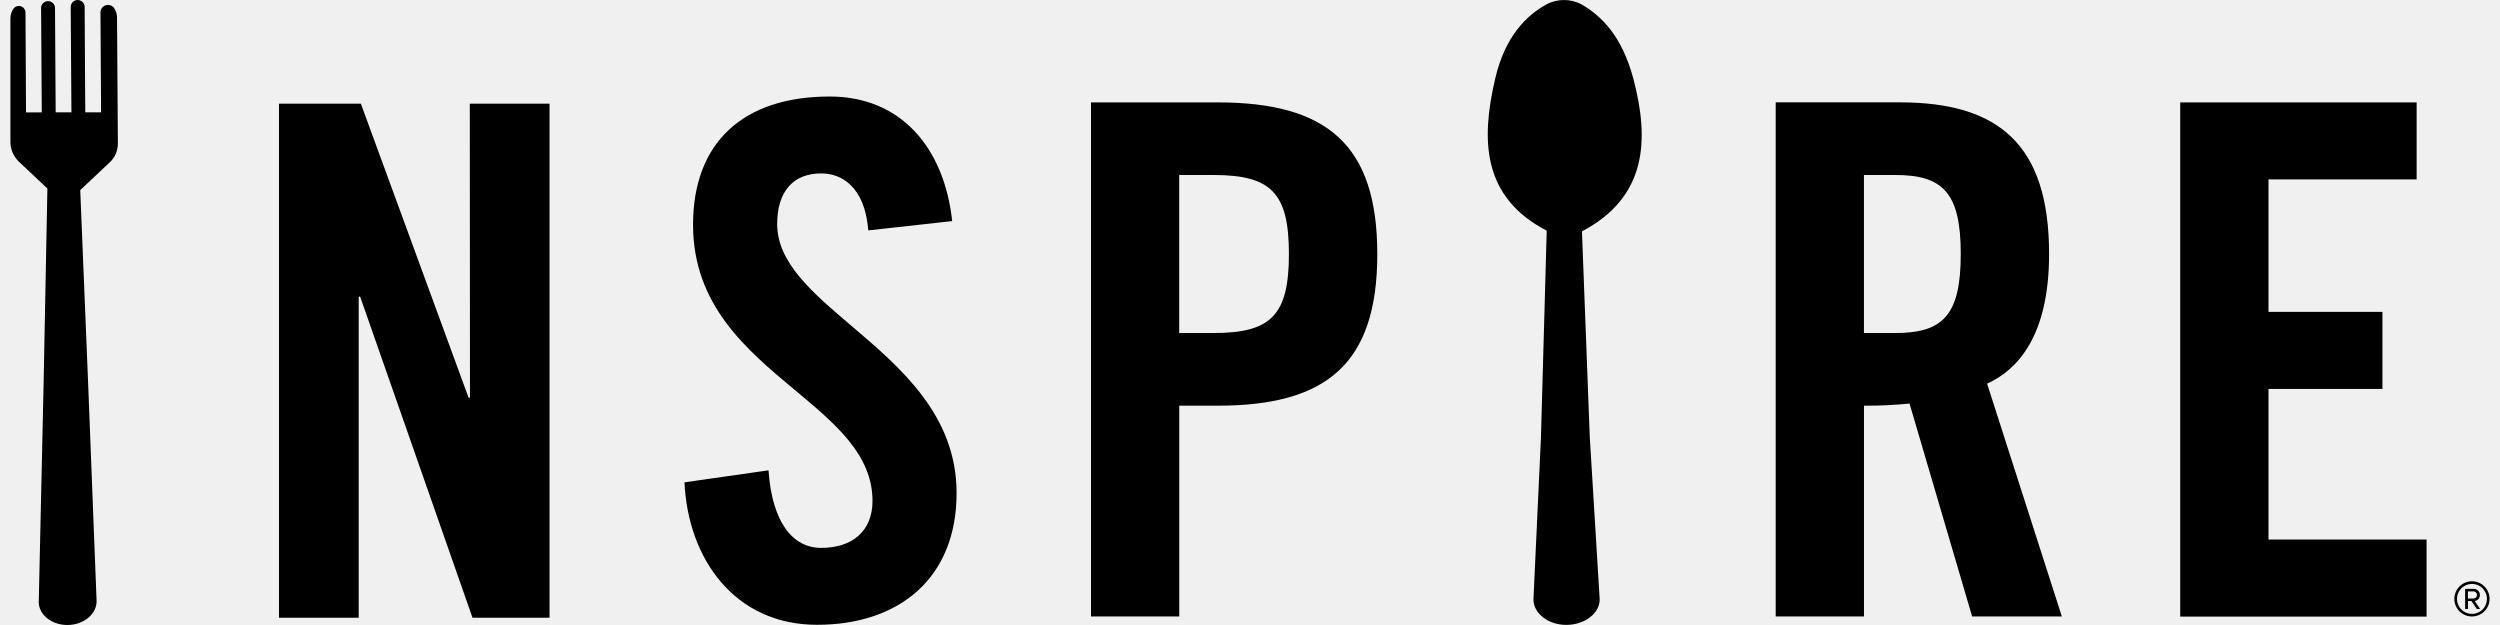
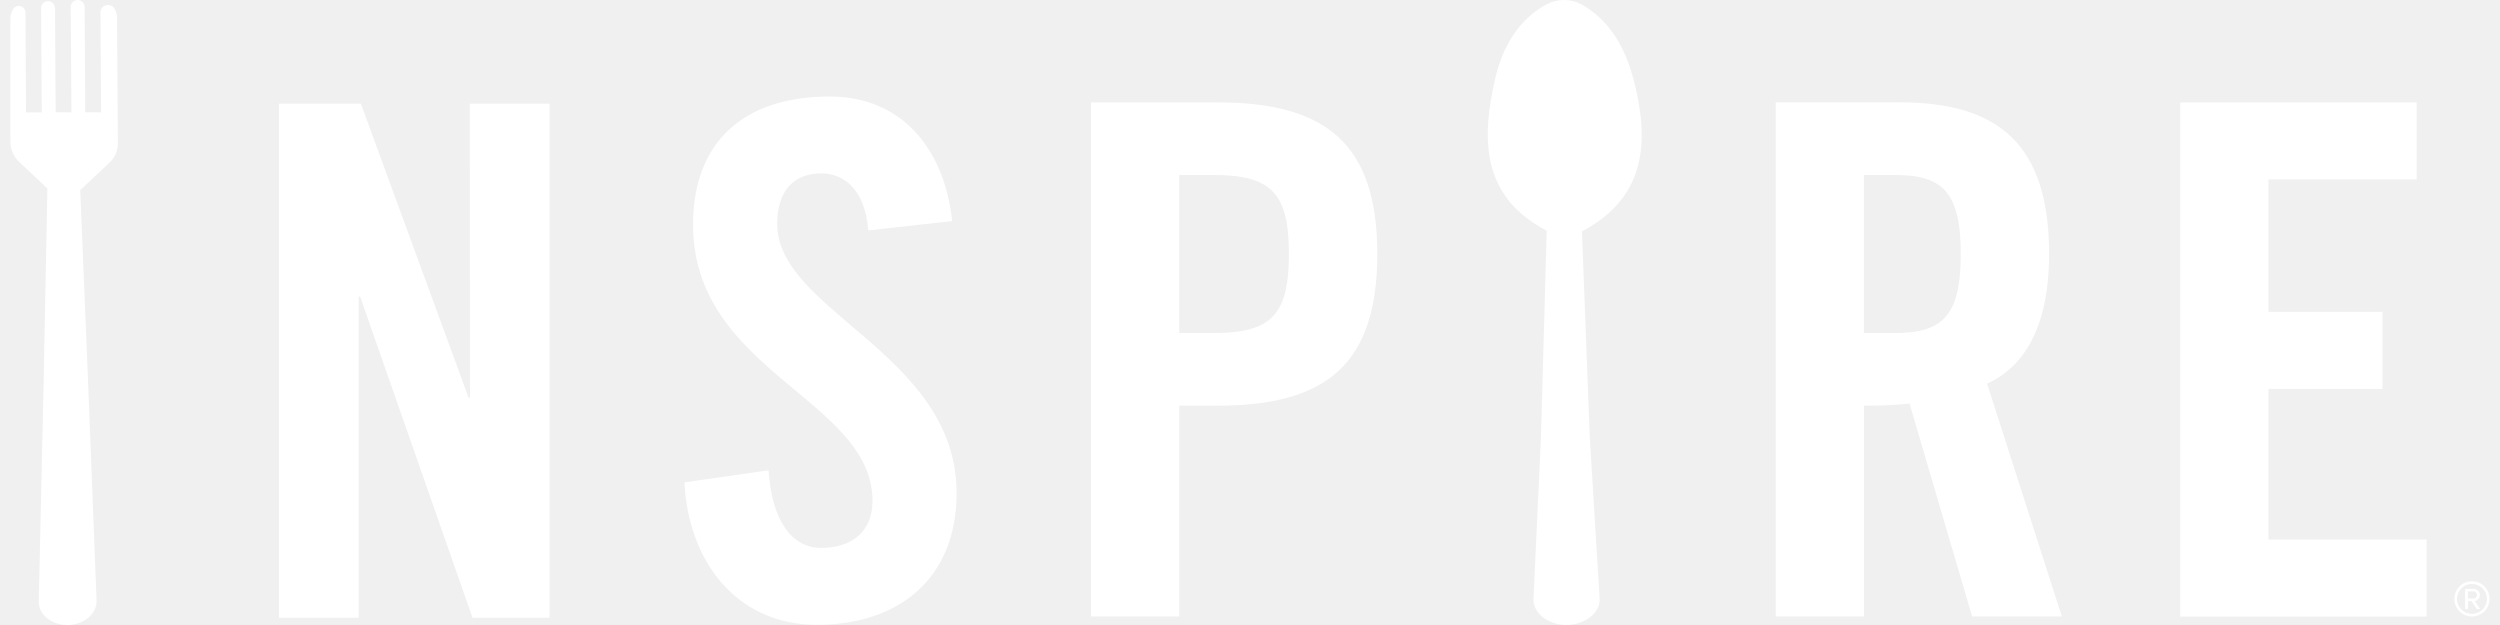
- <svg xmlns="http://www.w3.org/2000/svg" width="96" height="24" viewBox="0 0 96 24" fill="none">
-   <path fill-rule="evenodd" clip-rule="evenodd" d="M46.595 12.788C48.81 12.788 49.494 12.105 49.494 9.753C49.494 7.405 48.812 6.72 46.595 6.72H45.282V12.788H46.595ZM72.778 12.788C74.611 12.788 75.293 12.105 75.293 9.753C75.293 7.405 74.611 6.72 72.778 6.72H71.575V12.788H72.778ZM21.102 3.98H18.04L18.047 15.271H17.994L13.857 3.98H10.713V23.721H13.774V11.39H13.829L18.144 23.721H21.102V3.98ZM93.181 23.678V20.719H87.11V14.935H91.486V11.976H87.11V6.89H92.799V3.932H83.721V23.678H93.181ZM31.37 23.992C34.545 23.992 36.733 22.188 36.733 18.935C36.733 15.944 34.587 14.121 32.691 12.509C31.189 11.231 29.843 10.087 29.844 8.601C29.844 7.369 30.445 6.659 31.538 6.659C32.303 6.659 33.206 7.151 33.343 8.847L36.564 8.49C36.263 5.703 34.622 3.706 31.861 3.706C28.527 3.706 26.613 5.483 26.613 8.627C26.613 11.718 28.668 13.431 30.534 14.986C32.084 16.279 33.504 17.462 33.504 19.236C33.504 20.41 32.71 21.039 31.534 21.039C30.436 21.039 29.648 20.054 29.511 18.06L26.284 18.522C26.419 21.477 28.226 23.992 31.37 23.992ZM41.894 3.932H46.761C50.942 3.932 52.888 5.542 52.888 9.755C52.888 13.968 50.946 15.578 46.763 15.578H45.283V23.673H41.894V3.932ZM72.952 3.93C76.745 3.93 78.685 5.544 78.685 9.753C78.685 12.927 77.455 14.212 76.305 14.733L79.175 23.673H75.73L73.326 15.497C72.745 15.555 72.16 15.582 71.577 15.578V23.671H68.187V3.93H72.952ZM60.747 8.884C63.26 7.564 63.336 5.354 62.72 3.018C62.273 1.348 61.468 0.607 60.776 0.194C60.558 0.068 60.31 0.002 60.057 0.002C59.805 0.002 59.557 0.068 59.338 0.194C58.652 0.583 57.794 1.365 57.413 3.029C56.869 5.368 56.904 7.564 59.394 8.858L59.172 16.81L58.885 22.998C58.865 23.538 59.447 24.002 60.159 23.996C60.871 23.991 61.457 23.528 61.426 22.988L61.047 16.775L60.747 8.884ZM4.526 5.502L4.494 0.653C4.488 0.521 4.443 0.394 4.365 0.287C4.327 0.244 4.277 0.213 4.222 0.199C4.167 0.184 4.108 0.186 4.054 0.205C4 0.223 3.953 0.257 3.918 0.302C3.883 0.347 3.862 0.402 3.858 0.459L3.882 4.313H3.274L3.25 0.29C3.253 0.253 3.248 0.216 3.236 0.181C3.224 0.146 3.205 0.114 3.18 0.087C3.154 0.059 3.124 0.037 3.09 0.023C3.056 0.008 3.019 0 2.982 0C2.945 0 2.909 0.008 2.875 0.023C2.841 0.037 2.81 0.059 2.785 0.087C2.76 0.114 2.741 0.146 2.729 0.181C2.717 0.216 2.712 0.253 2.715 0.29L2.743 4.314H2.138L2.112 0.289C2.107 0.222 2.076 0.159 2.027 0.113C1.977 0.068 1.912 0.043 1.845 0.043C1.778 0.043 1.713 0.068 1.663 0.113C1.614 0.159 1.583 0.222 1.578 0.289L1.604 4.316H0.999L0.979 0.49C0.98 0.432 0.962 0.375 0.926 0.329C0.891 0.282 0.841 0.25 0.784 0.236C0.727 0.222 0.668 0.228 0.615 0.253C0.562 0.277 0.52 0.319 0.494 0.372C0.436 0.467 0.404 0.576 0.4 0.688V5.463C0.405 5.742 0.52 6.008 0.72 6.203L1.82 7.238L1.674 14.754L1.489 23.075C1.458 23.576 1.964 24.006 2.599 24C3.233 23.994 3.738 23.556 3.708 23.047L3.385 14.737L3.081 7.301L4.191 6.256C4.298 6.162 4.383 6.046 4.441 5.916C4.499 5.785 4.528 5.644 4.526 5.502ZM94.361 22.62C94.286 22.732 94.247 22.862 94.247 22.996C94.246 23.085 94.264 23.173 94.298 23.256C94.332 23.338 94.381 23.413 94.444 23.475C94.507 23.538 94.582 23.588 94.664 23.622C94.746 23.656 94.835 23.673 94.924 23.673C95.057 23.673 95.188 23.633 95.299 23.559C95.411 23.485 95.497 23.379 95.549 23.255C95.6 23.132 95.613 22.995 95.587 22.864C95.561 22.733 95.497 22.612 95.402 22.518C95.307 22.423 95.187 22.358 95.055 22.332C94.924 22.306 94.788 22.32 94.665 22.371C94.541 22.422 94.435 22.509 94.361 22.62ZM94.444 23.316C94.381 23.222 94.348 23.11 94.348 22.996C94.348 22.844 94.409 22.698 94.516 22.591C94.624 22.483 94.769 22.423 94.921 22.423C95.035 22.423 95.147 22.456 95.242 22.519C95.336 22.582 95.41 22.672 95.454 22.777C95.498 22.882 95.51 22.998 95.487 23.11C95.465 23.222 95.41 23.324 95.33 23.405C95.249 23.485 95.147 23.54 95.035 23.562C94.924 23.584 94.808 23.573 94.703 23.529C94.597 23.485 94.508 23.411 94.444 23.316ZM94.77 23.079H94.903L95.11 23.386H95.238L95.03 23.078C95.086 23.07 95.137 23.043 95.173 23.001C95.21 22.958 95.229 22.904 95.228 22.848C95.228 22.816 95.222 22.784 95.209 22.754C95.196 22.724 95.177 22.698 95.154 22.675C95.13 22.653 95.102 22.636 95.072 22.625C95.041 22.614 95.01 22.61 94.977 22.612H94.661V23.386H94.77V23.079ZM94.768 22.983V22.71H94.975C94.994 22.709 95.013 22.712 95.029 22.719C95.047 22.726 95.062 22.736 95.075 22.75C95.089 22.763 95.099 22.779 95.106 22.796C95.113 22.813 95.116 22.831 95.115 22.85C95.115 22.868 95.111 22.886 95.104 22.903C95.097 22.919 95.086 22.934 95.073 22.946C95.06 22.959 95.045 22.968 95.028 22.975C95.011 22.981 94.993 22.984 94.975 22.983H94.768Z" fill="black" />
+ <svg xmlns="http://www.w3.org/2000/svg" width="96" height="24" fill="none">
+   <path fill-rule="evenodd" clip-rule="evenodd" d="M46.595 12.788C48.81 12.788 49.494 12.105 49.494 9.753C49.494 7.405 48.812 6.72 46.595 6.72H45.282V12.788H46.595ZM72.778 12.788C74.611 12.788 75.293 12.105 75.293 9.753C75.293 7.405 74.611 6.72 72.778 6.72H71.575V12.788H72.778ZM21.102 3.98H18.04L18.047 15.271H17.994L13.857 3.98H10.713V23.721H13.774V11.39H13.829L18.144 23.721H21.102V3.98ZM93.181 23.678V20.719H87.11V14.935H91.486V11.976H87.11V6.89H92.799V3.932H83.721V23.678H93.181ZM31.37 23.992C34.545 23.992 36.733 22.188 36.733 18.935C36.733 15.944 34.587 14.121 32.691 12.509C31.189 11.231 29.843 10.087 29.844 8.601C29.844 7.369 30.445 6.659 31.538 6.659C32.303 6.659 33.206 7.151 33.343 8.847L36.564 8.49C36.263 5.703 34.622 3.706 31.861 3.706C28.527 3.706 26.613 5.483 26.613 8.627C26.613 11.718 28.668 13.431 30.534 14.986C32.084 16.279 33.504 17.462 33.504 19.236C33.504 20.41 32.71 21.039 31.534 21.039C30.436 21.039 29.648 20.054 29.511 18.06L26.284 18.522C26.419 21.477 28.226 23.992 31.37 23.992ZM41.894 3.932H46.761C50.942 3.932 52.888 5.542 52.888 9.755C52.888 13.968 50.946 15.578 46.763 15.578H45.283V23.673H41.894V3.932ZM72.952 3.93C76.745 3.93 78.685 5.544 78.685 9.753C78.685 12.927 77.455 14.212 76.305 14.733L79.175 23.673H75.73L73.326 15.497C72.745 15.555 72.16 15.582 71.577 15.578V23.671H68.187V3.93H72.952ZM60.747 8.884C63.26 7.564 63.336 5.354 62.72 3.018C62.273 1.348 61.468 0.607 60.776 0.194C60.558 0.068 60.31 0.002 60.057 0.002C59.805 0.002 59.557 0.068 59.338 0.194C58.652 0.583 57.794 1.365 57.413 3.029C56.869 5.368 56.904 7.564 59.394 8.858L59.172 16.81L58.885 22.998C58.865 23.538 59.447 24.002 60.159 23.996C60.871 23.991 61.457 23.528 61.426 22.988L61.047 16.775L60.747 8.884ZM4.526 5.502L4.494 0.653C4.488 0.521 4.443 0.394 4.365 0.287C4.327 0.244 4.277 0.213 4.222 0.199C4.167 0.184 4.108 0.186 4.054 0.205C4 0.223 3.953 0.257 3.918 0.302C3.883 0.347 3.862 0.402 3.858 0.459L3.882 4.313H3.274L3.25 0.29C3.253 0.253 3.248 0.216 3.236 0.181C3.224 0.146 3.205 0.114 3.18 0.087C3.154 0.059 3.124 0.037 3.09 0.023C3.056 0.008 3.019 0 2.982 0C2.945 0 2.909 0.008 2.875 0.023C2.841 0.037 2.81 0.059 2.785 0.087C2.76 0.114 2.741 0.146 2.729 0.181C2.717 0.216 2.712 0.253 2.715 0.29L2.743 4.314H2.138L2.112 0.289C2.107 0.222 2.076 0.159 2.027 0.113C1.977 0.068 1.912 0.043 1.845 0.043C1.778 0.043 1.713 0.068 1.663 0.113C1.614 0.159 1.583 0.222 1.578 0.289L1.604 4.316H0.999L0.979 0.49C0.98 0.432 0.962 0.375 0.926 0.329C0.891 0.282 0.841 0.25 0.784 0.236C0.727 0.222 0.668 0.228 0.615 0.253C0.562 0.277 0.52 0.319 0.494 0.372C0.436 0.467 0.404 0.576 0.4 0.688V5.463C0.405 5.742 0.52 6.008 0.72 6.203L1.82 7.238L1.674 14.754L1.489 23.075C1.458 23.576 1.964 24.006 2.599 24C3.233 23.994 3.738 23.556 3.708 23.047L3.385 14.737L3.081 7.301L4.191 6.256C4.298 6.162 4.383 6.046 4.441 5.916C4.499 5.785 4.528 5.644 4.526 5.502ZM94.361 22.62C94.286 22.732 94.247 22.862 94.247 22.996C94.246 23.085 94.264 23.173 94.298 23.256C94.332 23.338 94.381 23.413 94.444 23.475C94.507 23.538 94.582 23.588 94.664 23.622C94.746 23.656 94.835 23.673 94.924 23.673C95.057 23.673 95.188 23.633 95.299 23.559C95.411 23.485 95.497 23.379 95.549 23.255C95.6 23.132 95.613 22.995 95.587 22.864C95.561 22.733 95.497 22.612 95.402 22.518C95.307 22.423 95.187 22.358 95.055 22.332C94.924 22.306 94.788 22.32 94.665 22.371C94.541 22.422 94.435 22.509 94.361 22.62ZM94.444 23.316C94.381 23.222 94.348 23.11 94.348 22.996C94.348 22.844 94.409 22.698 94.516 22.591C94.624 22.483 94.769 22.423 94.921 22.423C95.035 22.423 95.147 22.456 95.242 22.519C95.336 22.582 95.41 22.672 95.454 22.777C95.498 22.882 95.51 22.998 95.487 23.11C95.465 23.222 95.41 23.324 95.33 23.405C95.249 23.485 95.147 23.54 95.035 23.562C94.924 23.584 94.808 23.573 94.703 23.529C94.597 23.485 94.508 23.411 94.444 23.316ZM94.77 23.079H94.903L95.11 23.386H95.238L95.03 23.078C95.086 23.07 95.137 23.043 95.173 23.001C95.21 22.958 95.229 22.904 95.228 22.848C95.228 22.816 95.222 22.784 95.209 22.754C95.196 22.724 95.177 22.698 95.154 22.675C95.13 22.653 95.102 22.636 95.072 22.625C95.041 22.614 95.01 22.61 94.977 22.612H94.661V23.386H94.77V23.079ZM94.768 22.983V22.71H94.975C94.994 22.709 95.013 22.712 95.029 22.719C95.047 22.726 95.062 22.736 95.075 22.75C95.089 22.763 95.099 22.779 95.106 22.796C95.113 22.813 95.116 22.831 95.115 22.85C95.115 22.868 95.111 22.886 95.104 22.903C95.097 22.919 95.086 22.934 95.073 22.946C95.06 22.959 95.045 22.968 95.028 22.975C95.011 22.981 94.993 22.984 94.975 22.983H94.768Z" fill="white" />
</svg>
